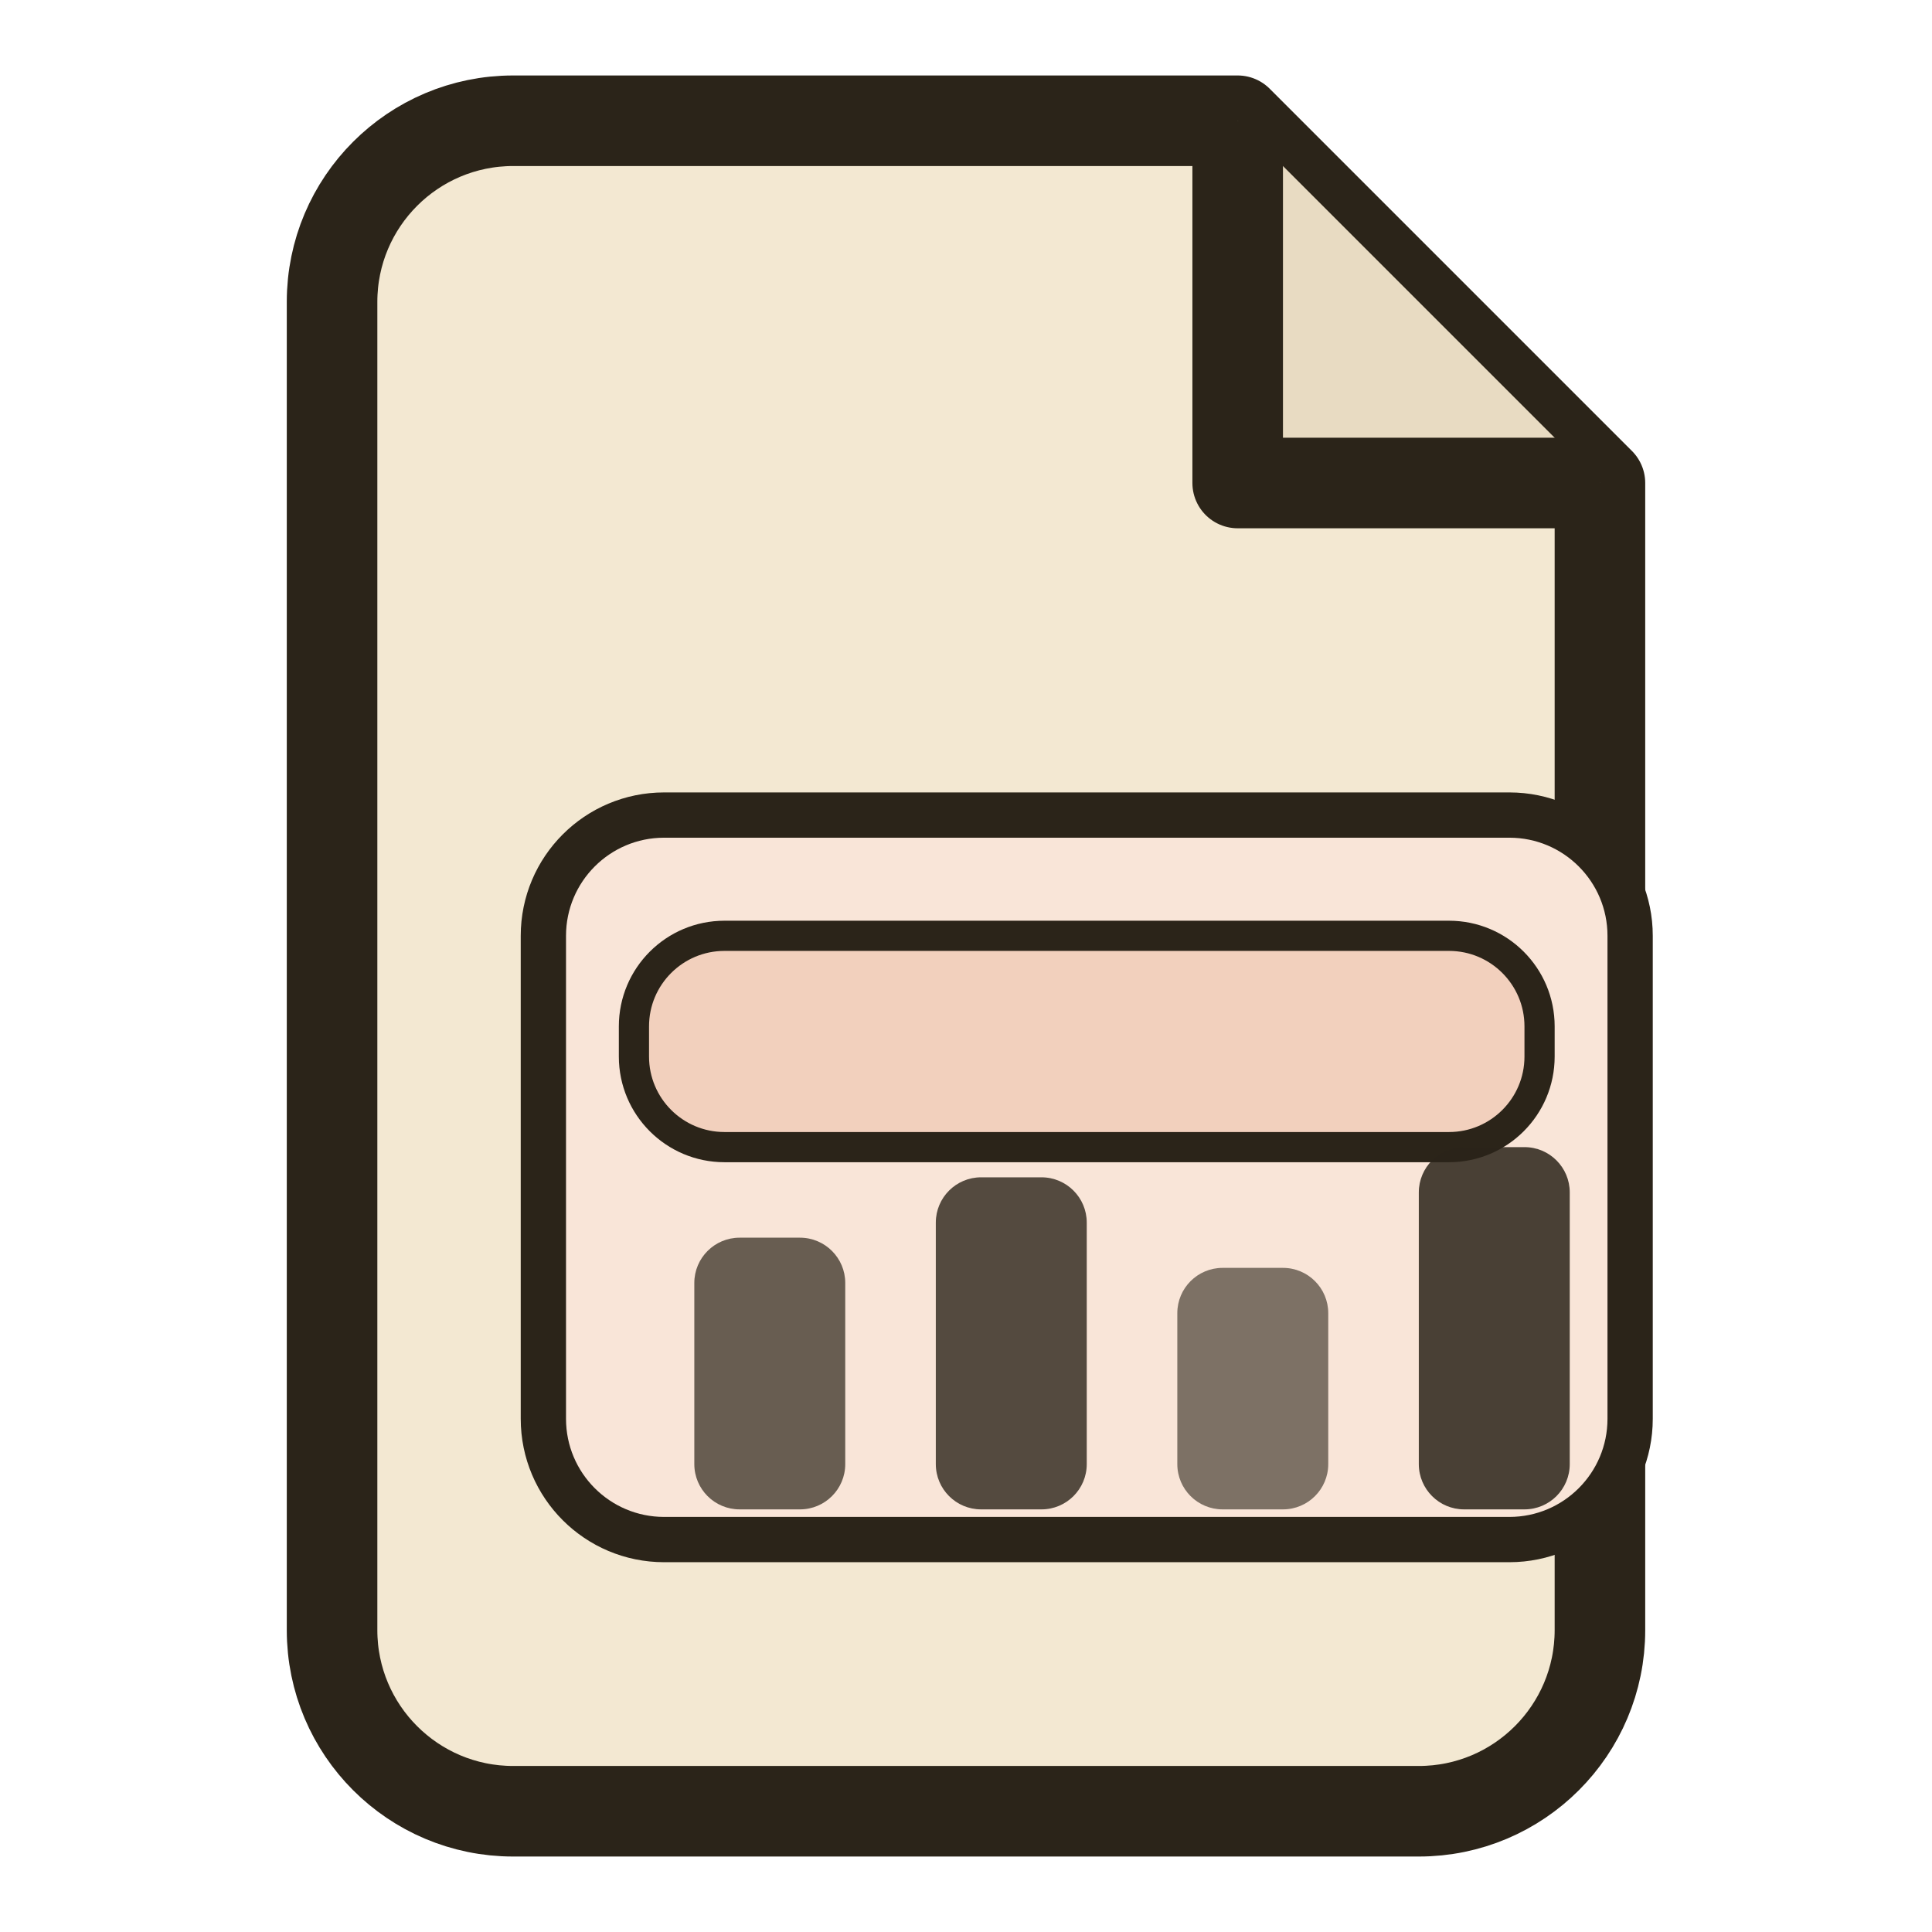
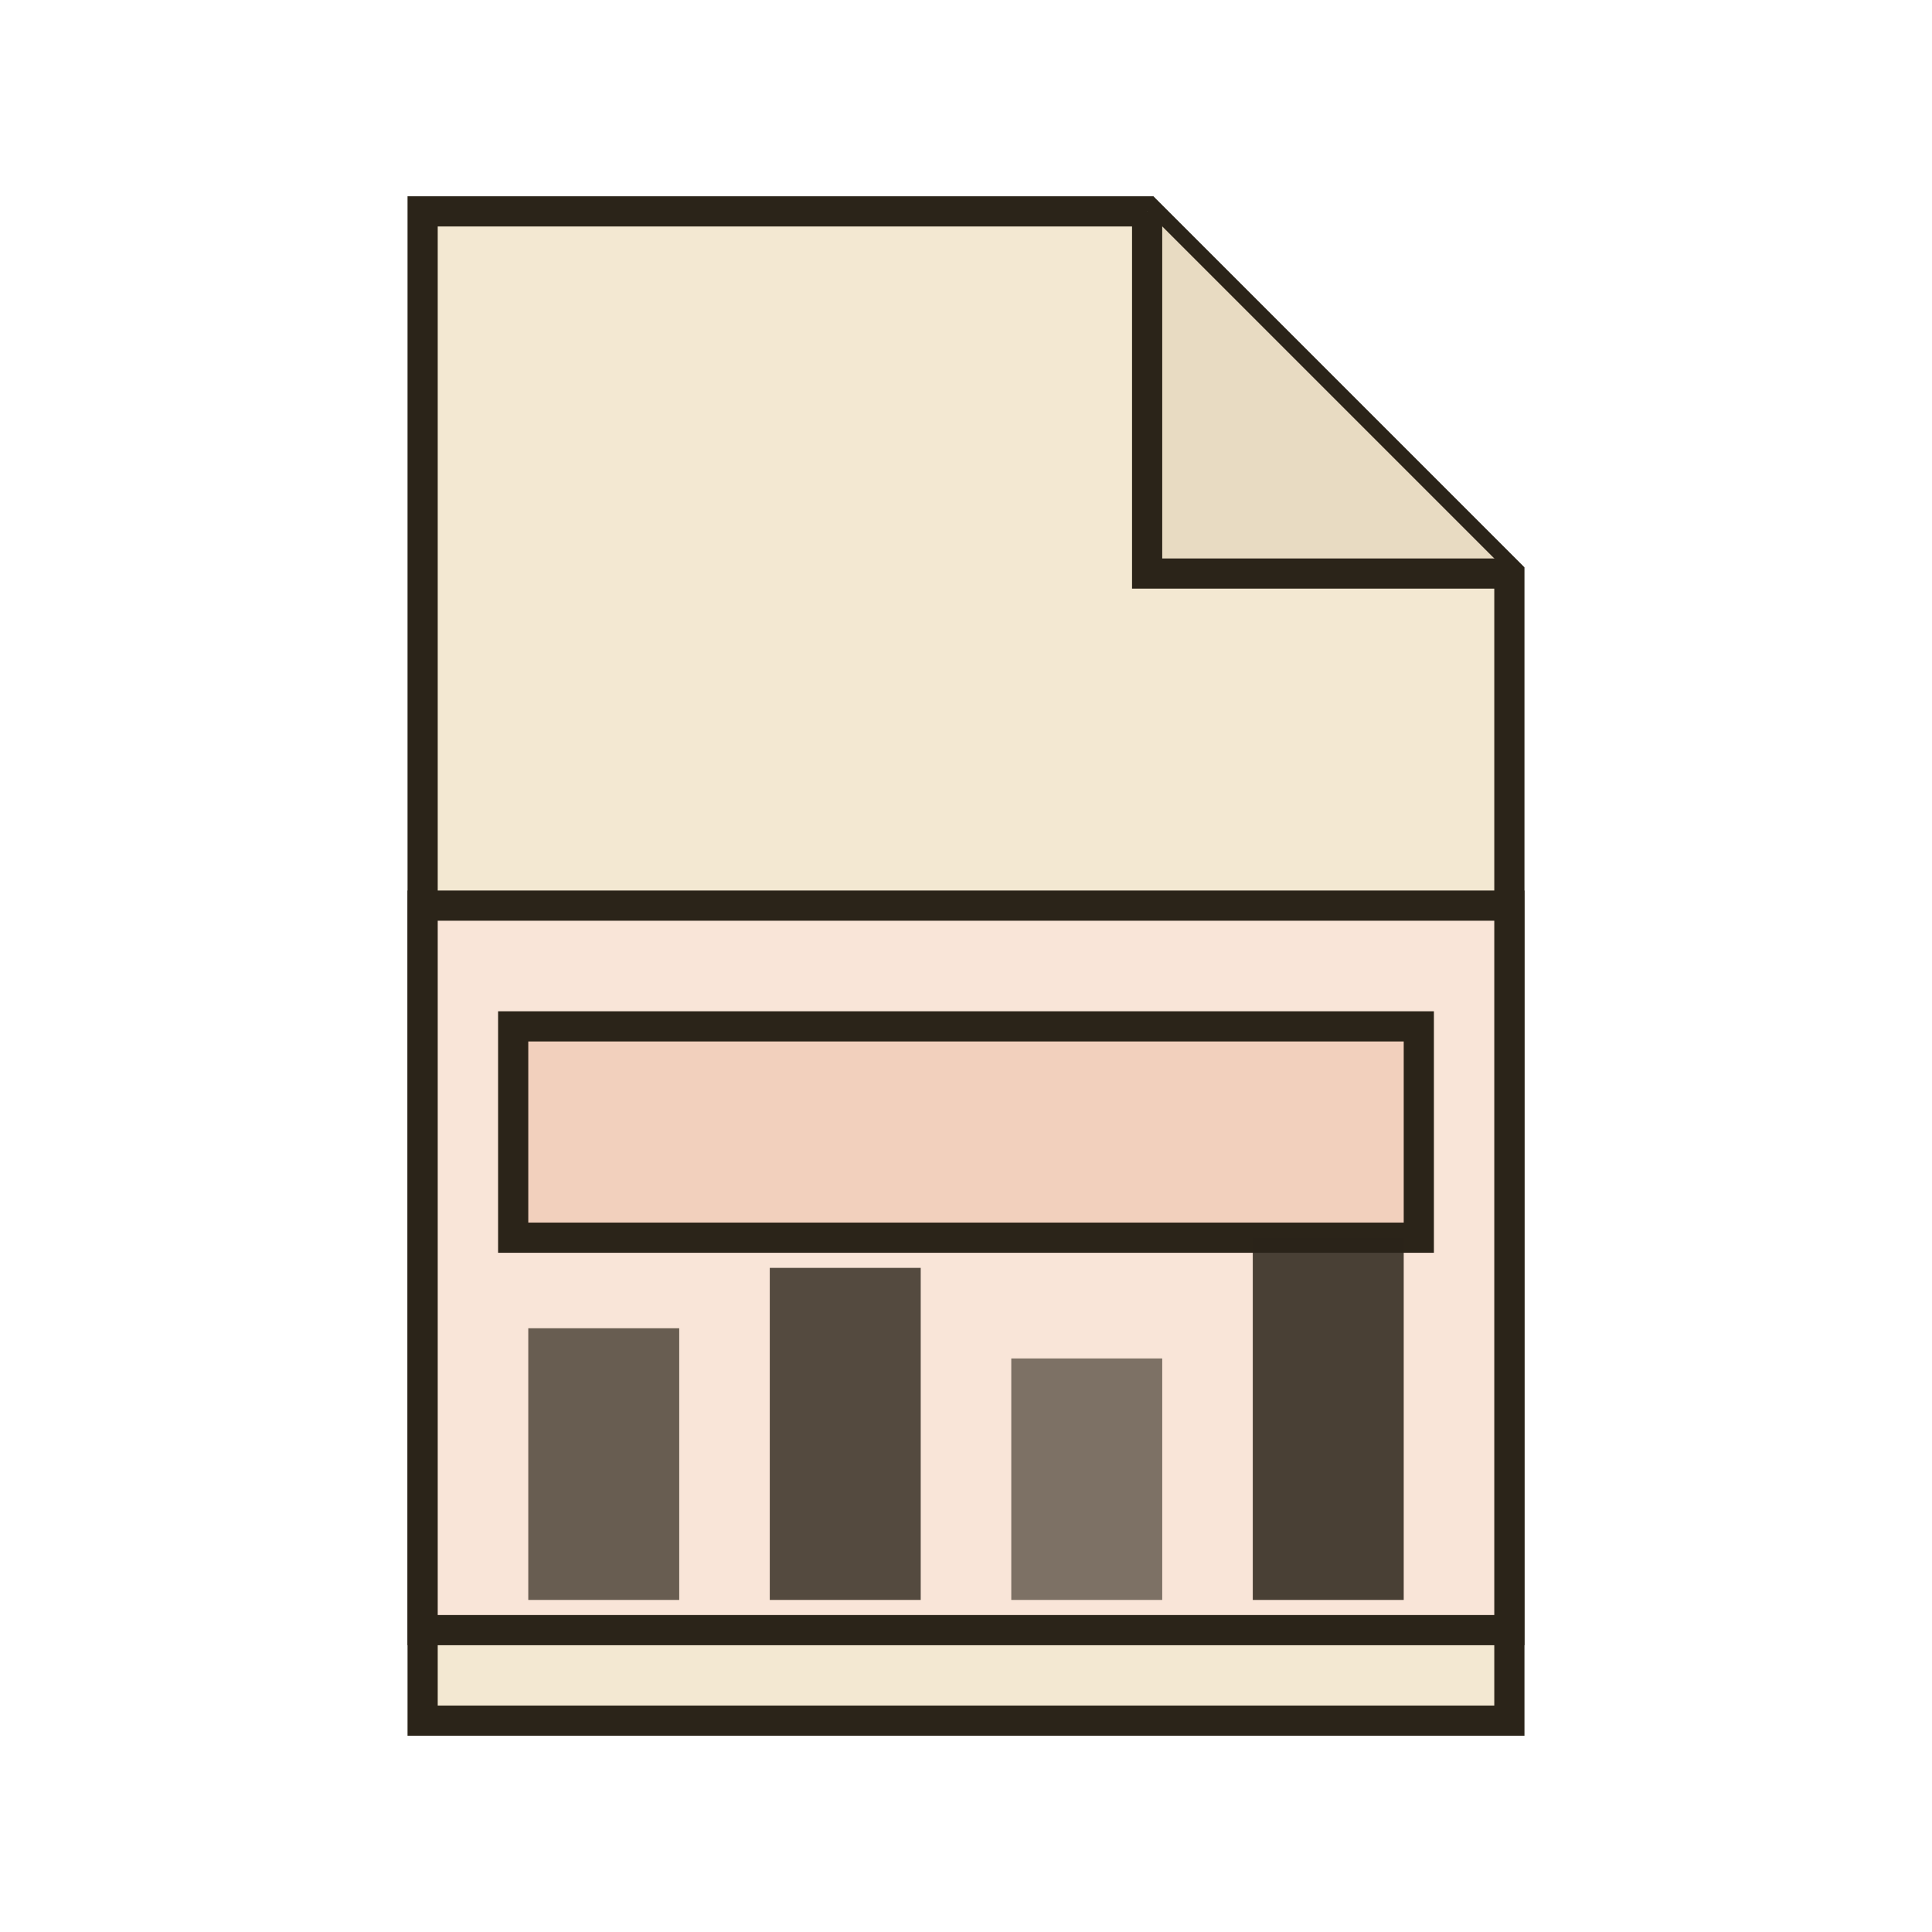
<svg xmlns="http://www.w3.org/2000/svg" width="128" height="128" viewBox="0 0 128 128" fill="none">
-   <g transform="translate(6 -6)">
-     <path d="M28 14h48l24 24v76c0 6.627-5.373 12-12 12H28c-6.627 0-12-5.373-12-12V26c0-6.627 5.373-12 12-12z" fill="#F3E8D2" stroke="#2B2419" stroke-width="6" stroke-linejoin="round" />
-     <path d="M76 14v24h24" fill="#E8DBC2" stroke="#2B2419" stroke-width="6" stroke-linejoin="round" />
-     <rect x="30" y="60" width="72" height="48" rx="8" fill="#F9E5D8" stroke="#2B2419" stroke-width="3" />
-     <rect x="36" y="68" width="60" height="14" rx="6" fill="#F2D0BD" stroke="#2B2419" stroke-width="2" />
-     <rect x="40" y="88" width="10" height="18" rx="3" fill="#2B2419" fill-opacity="0.7" />
-     <rect x="56" y="84" width="10" height="22" rx="3" fill="#2B2419" fill-opacity="0.8" />
-     <rect x="72" y="90" width="10" height="16" rx="3" fill="#2B2419" fill-opacity="0.6" />
-     <rect x="88" y="82" width="10" height="24" rx="3" fill="#2B2419" fill-opacity="0.85" />
+   <g>
+     <path d="M28 14H76L100 38V114H28V14Z" fill="#F3E8D2" stroke="#2B2419" stroke-width="2" stroke-linejoin="miter" />
+     <path d="M76 14v24h24" fill="#E8DBC2" stroke="#2B2419" stroke-width="2" stroke-linejoin="miter" />
+     <rect x="28" y="60" width="72" height="48" rx="0" fill="#F9E5D8" stroke="#2B2419" stroke-width="2" />
+     <rect x="34" y="68" width="60" height="14" rx="0" fill="#F2D0BD" stroke="#2B2419" stroke-width="2" />
+     <rect x="35" y="88" width="10" height="18" rx="0" fill="#2B2419" fill-opacity="0.7" />
+     <rect x="51" y="84" width="10" height="22" rx="0" fill="#2B2419" fill-opacity="0.8" />
+     <rect x="67" y="90" width="10" height="16" rx="0" fill="#2B2419" fill-opacity="0.6" />
+     <rect x="83" y="82" width="10" height="24" rx="0" fill="#2B2419" fill-opacity="0.85" />
  </g>
</svg>
